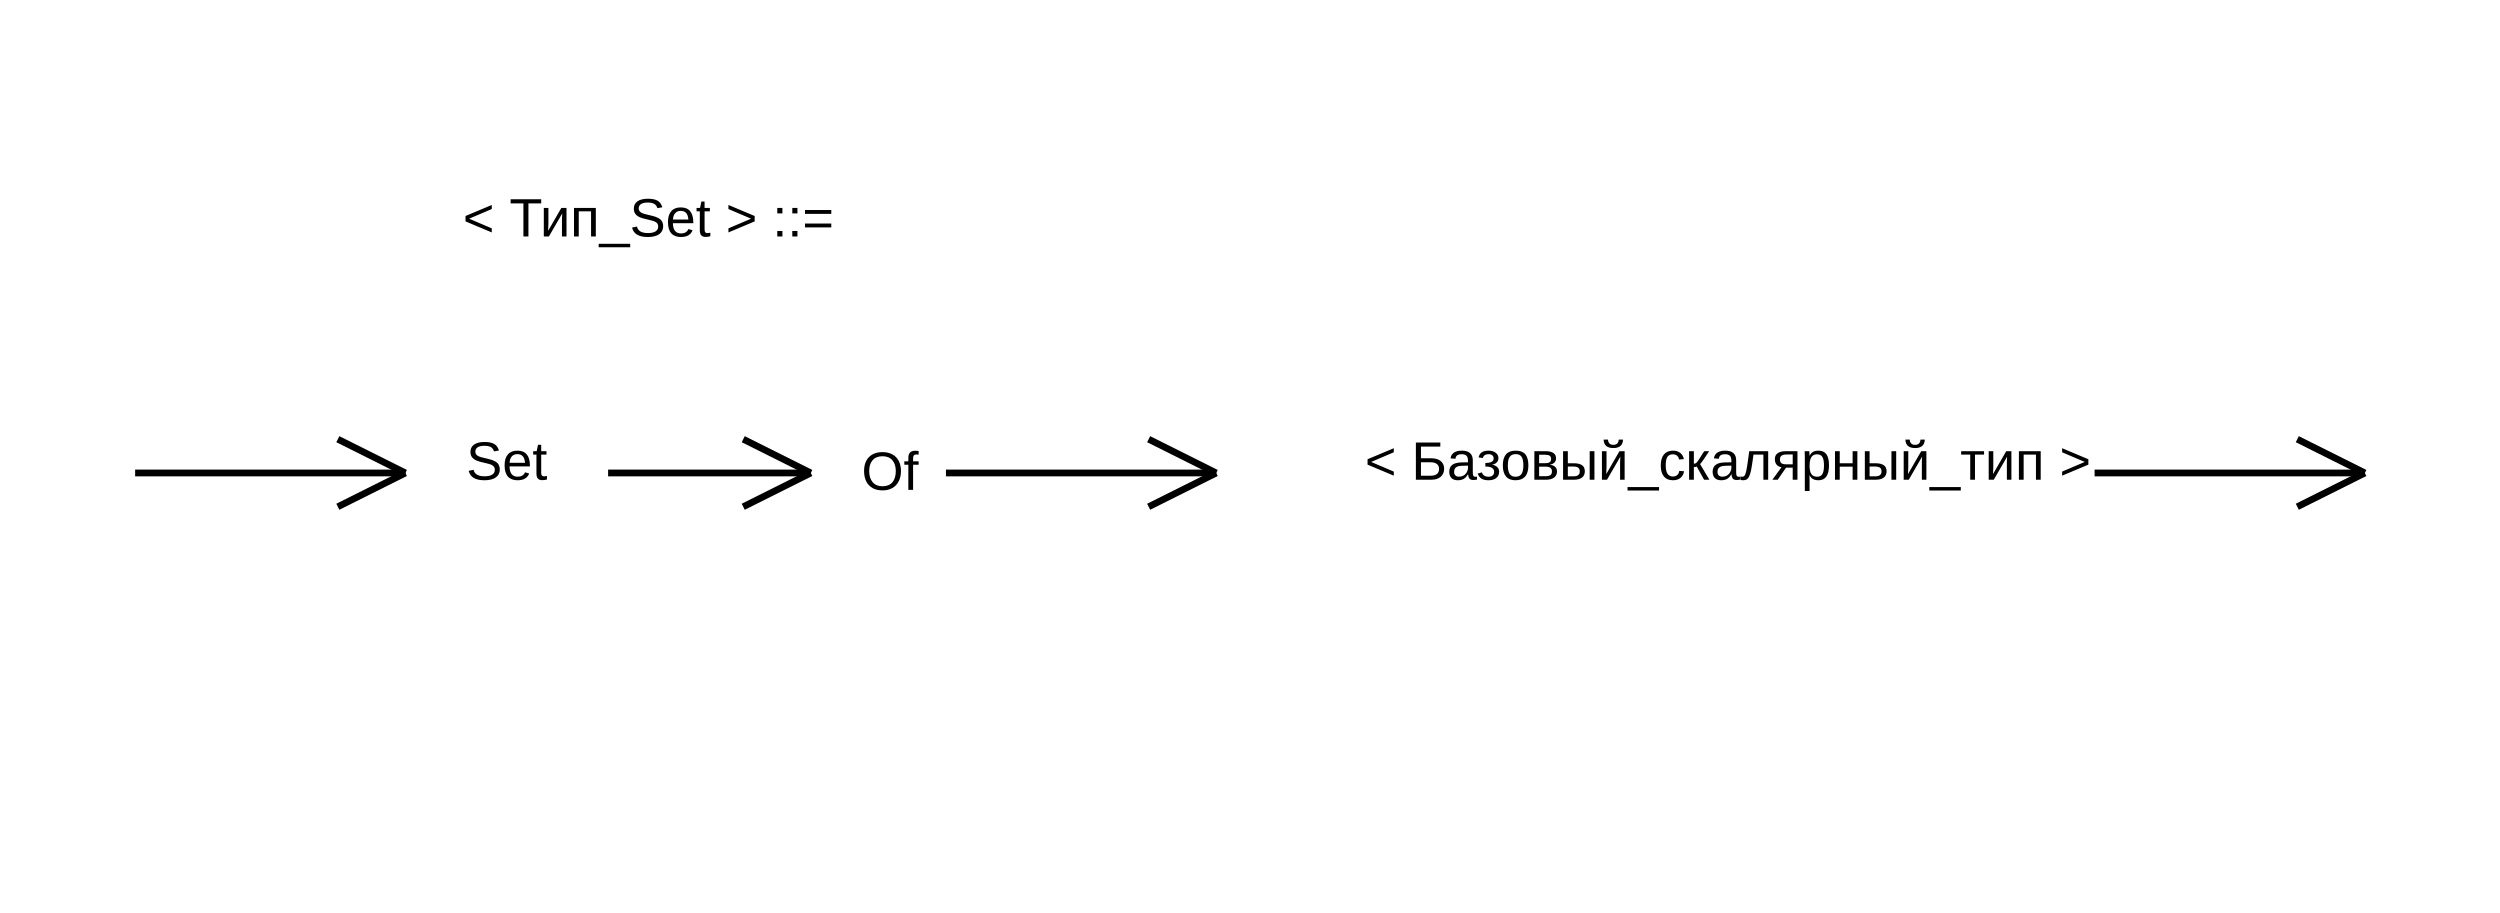
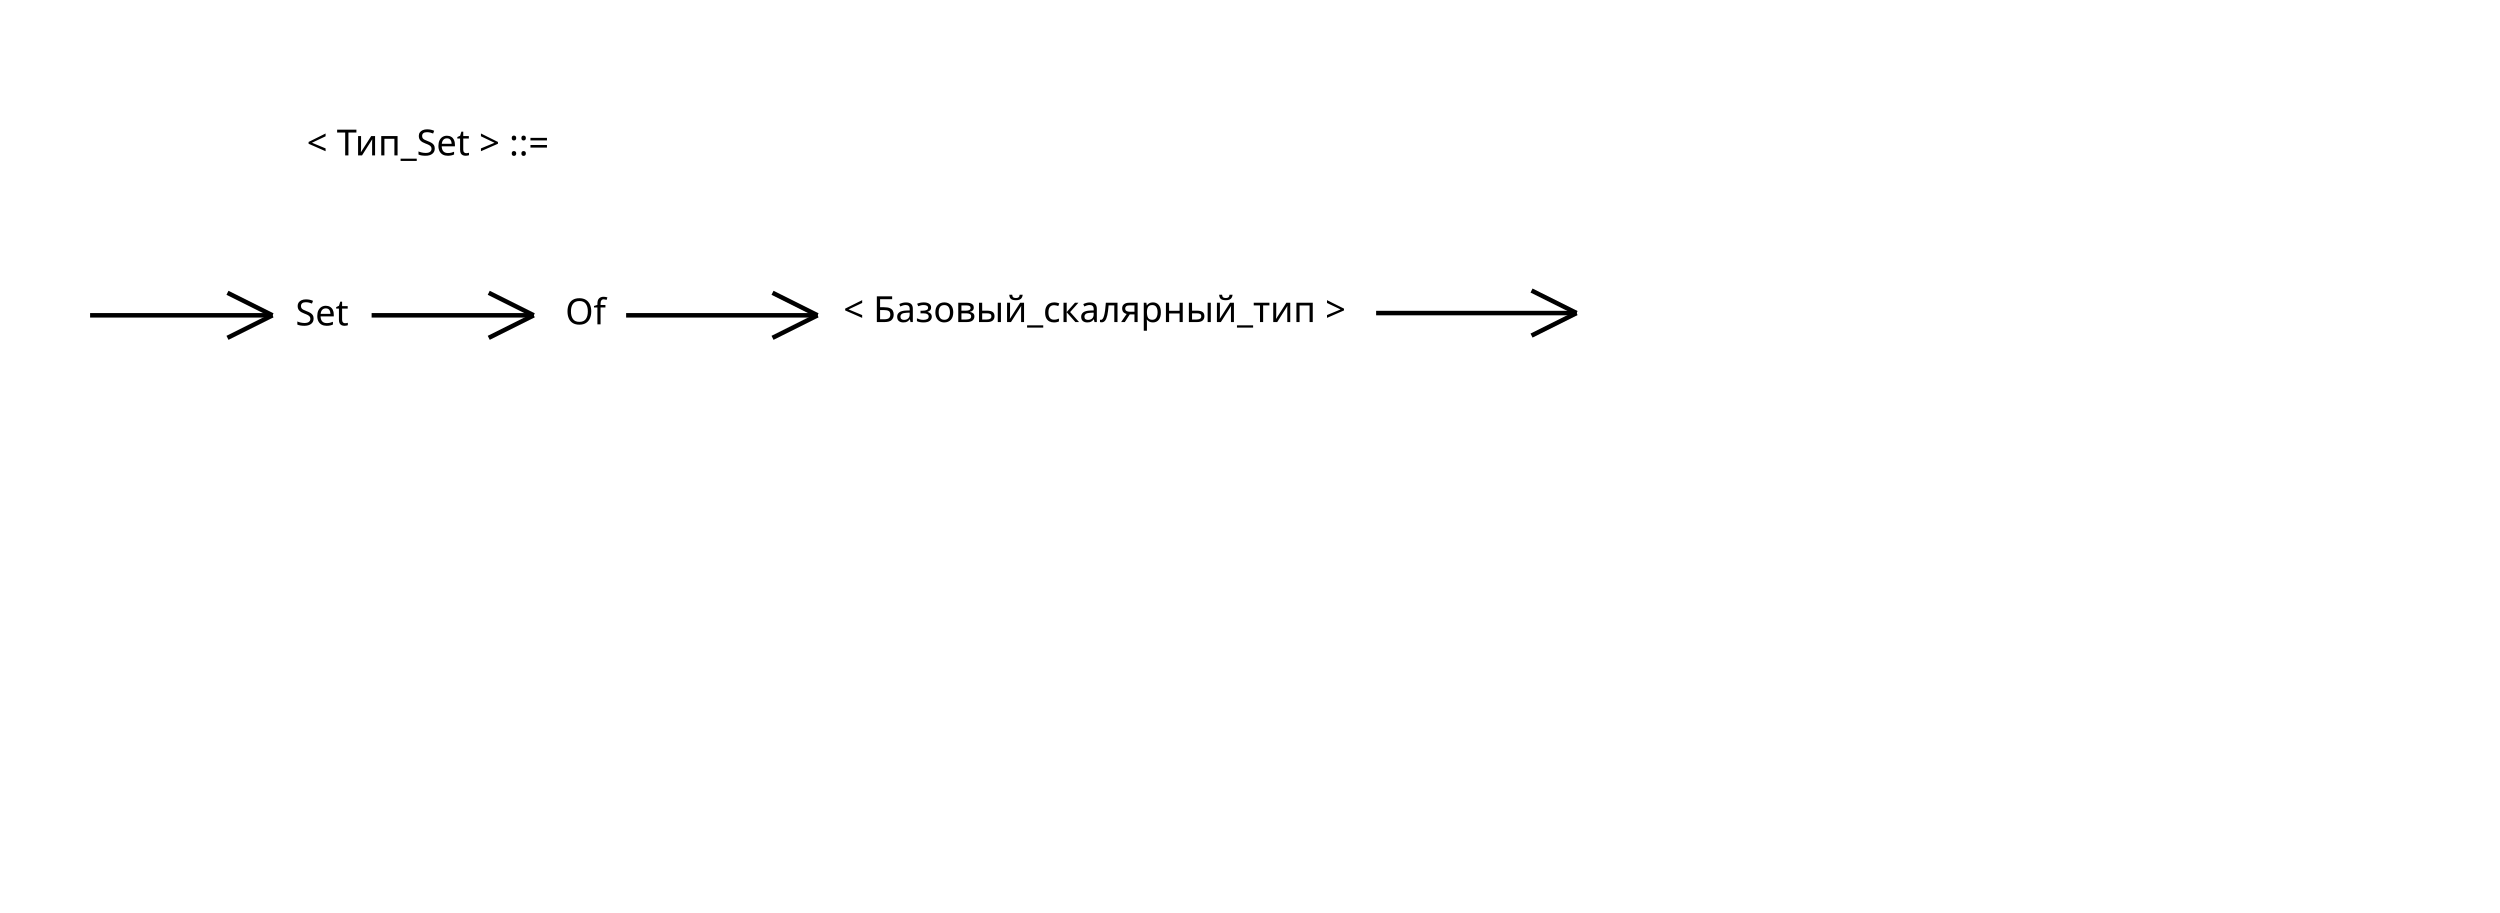
- <svg xmlns="http://www.w3.org/2000/svg" width="740" height="270  " viewBox="0 0 740 270" version="1.1">
-   <text x="137" y="70" font-family="Arial" font-size="16"> &lt; Тип_Set &gt; ::=   </text>
-   <path d="M 40 140 L 120 140" fill="none" stroke="black" stroke-width="2" />
-   <path d="M 120 140 L 100 130" fill="none" stroke="black" stroke-width="2" />
-   <path d="M 120 140 L 100 150" fill="none" stroke="black" stroke-width="2" />
-   <text x="138" y="142" font-family="Arial" font-size="16"> Set  </text>
-   <text x="255" y="145" font-family="Arial" font-size="16"> Of  </text>
-   <path d="M 180 140 L 240 140" fill="none" stroke="black" stroke-width="2" />
-   <path d="M 240 140 L 220 130" fill="none" stroke="black" stroke-width="2" />
-   <path d="M 240 140 L 220 150" fill="none" stroke="black" stroke-width="2" />
-   <path d="M 280 140 L 360 140" fill="none" stroke="black" stroke-width="2" />
-   <path d="M 360 140 L 340 130" fill="none" stroke="black" stroke-width="2" />
-   <path d="M 360 140 L 340 150" fill="none" stroke="black" stroke-width="2" />
-   <text x="404" y="142" font-family="Arial" font-size="16"> &lt; Базовый_скалярный_тип &gt;  </text>
-   <path d="M 620 140 L 700 140" fill="none" stroke="black" stroke-width="2" />
-   <path d="M 700 140 L 680 130" fill="none" stroke="black" stroke-width="2" />
-   <path d="M 700 140 L 680 150" fill="none" stroke="black" stroke-width="2" />
+ <svg xmlns="http://www.w3.org/2000/svg" width="1110" height="405  " viewBox="0 0 1110 405" version="1.1">
+   <text text-anchor="middle" font-family="Tahoma" font-size="16" x="190" y="69">&lt; Тип_Set &gt; ::= </text>
+   <path d="M 40 140 L 121 140" fill="none" stroke="black" stroke-width="2" />
+   <path d="M 121 140 L 101 130" fill="none" stroke="black" stroke-width="2" />
+   <path d="M 121 140 L 101 150" fill="none" stroke="black" stroke-width="2" />
+   <text text-anchor="middle" font-family="Tahoma" font-size="16" x="143" y="144.5">Set</text>
+   <text text-anchor="middle" font-family="Tahoma" font-size="16" x="260" y="144">Of</text>
+   <path d="M 165 140 L 237 140" fill="none" stroke="black" stroke-width="2" />
+   <path d="M 237 140 L 217 130" fill="none" stroke="black" stroke-width="2" />
+   <path d="M 237 140 L 217 150" fill="none" stroke="black" stroke-width="2" />
+   <path d="M 278 140 L 363 140" fill="none" stroke="black" stroke-width="2" />
+   <path d="M 363 140 L 343 130" fill="none" stroke="black" stroke-width="2" />
+   <path d="M 363 140 L 343 150" fill="none" stroke="black" stroke-width="2" />
+   <text text-anchor="middle" font-family="Tahoma" font-size="16" x="486" y="143">&lt; Базовый_скалярный_тип &gt;</text>
+   <path d="M 611 139 L 700 139" fill="none" stroke="black" stroke-width="2" />
+   <path d="M 700 139 L 680 129" fill="none" stroke="black" stroke-width="2" />
+   <path d="M 700 139 L 680 149" fill="none" stroke="black" stroke-width="2" />
</svg>
